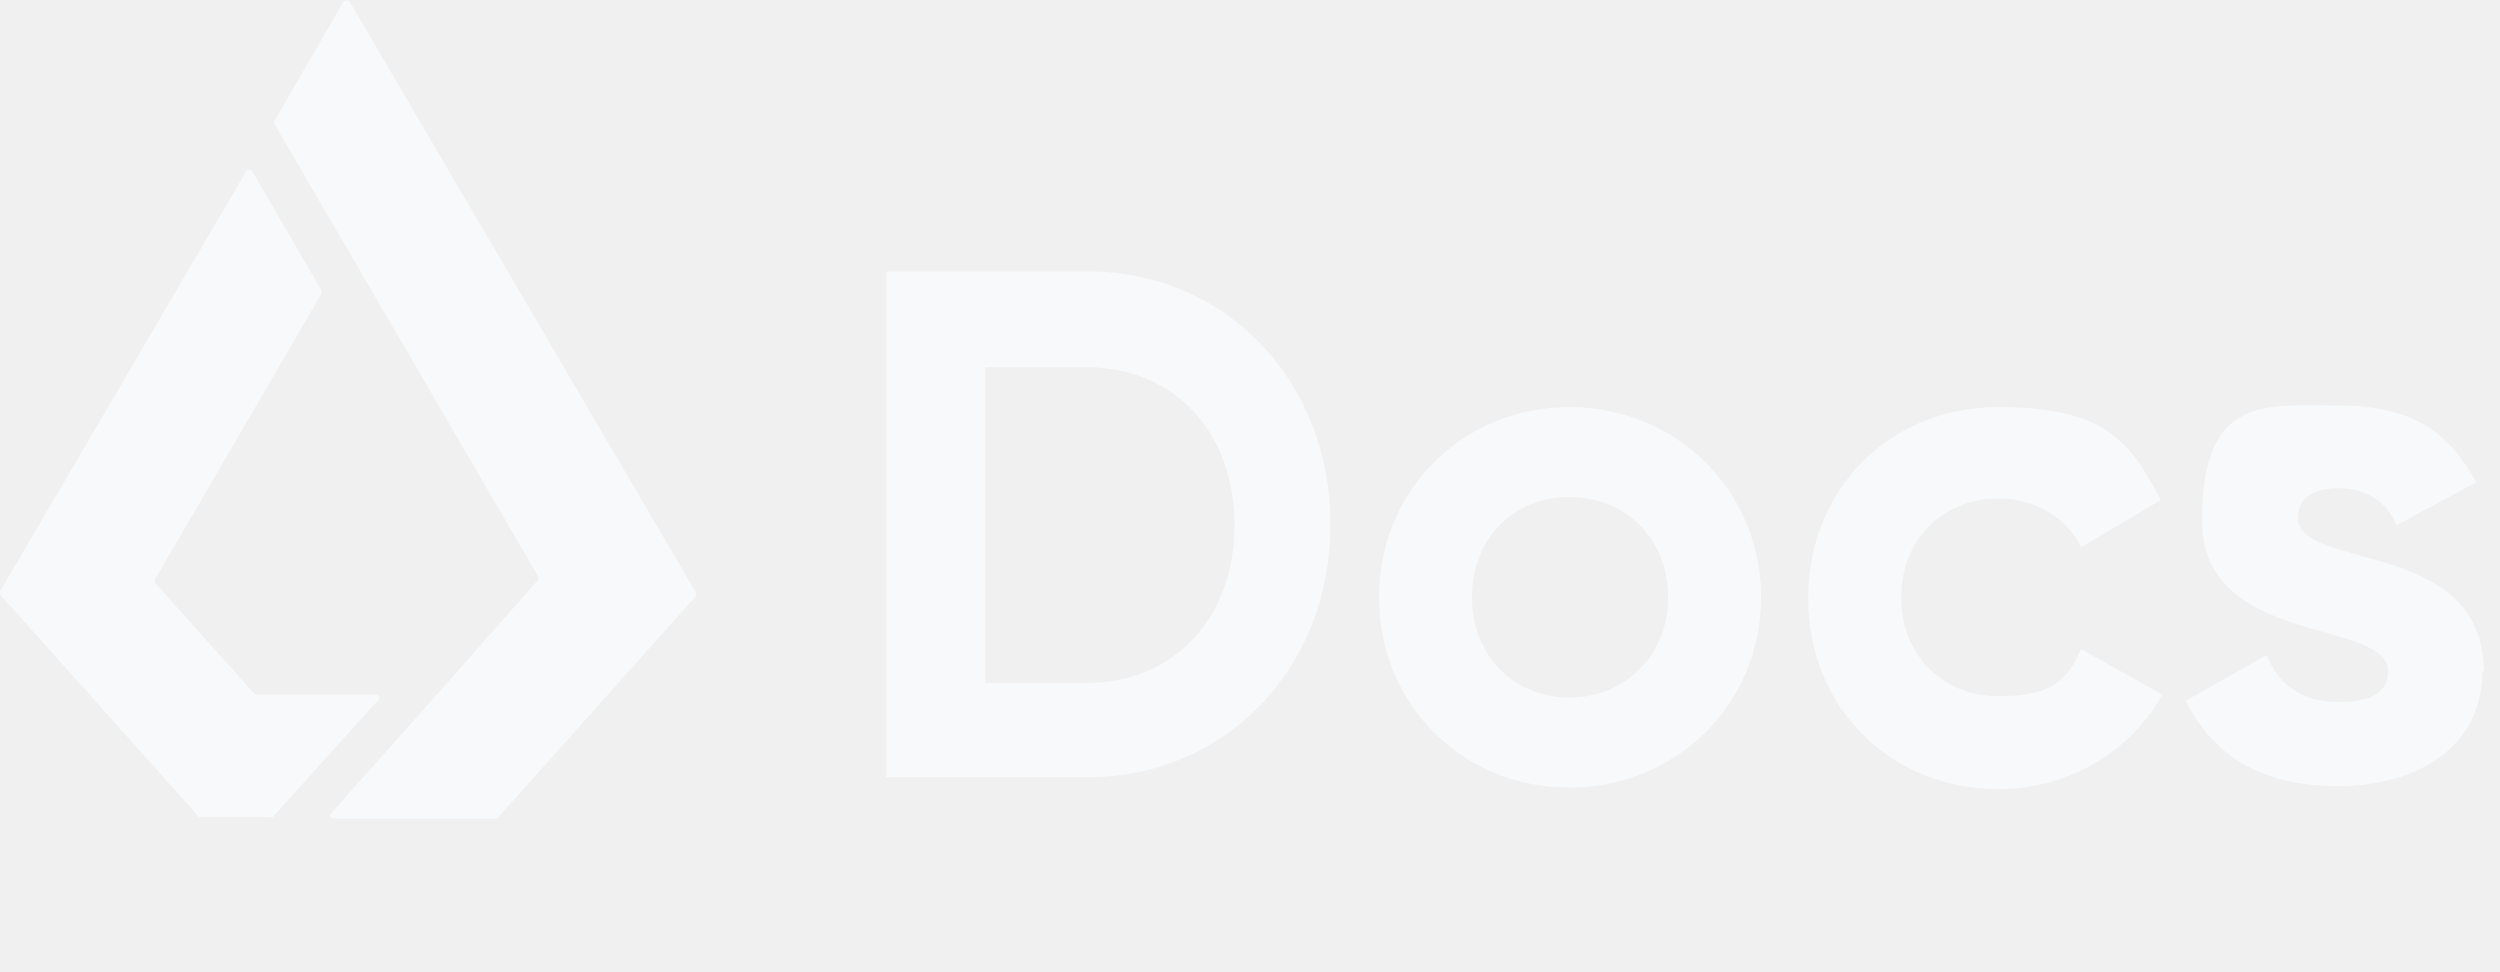
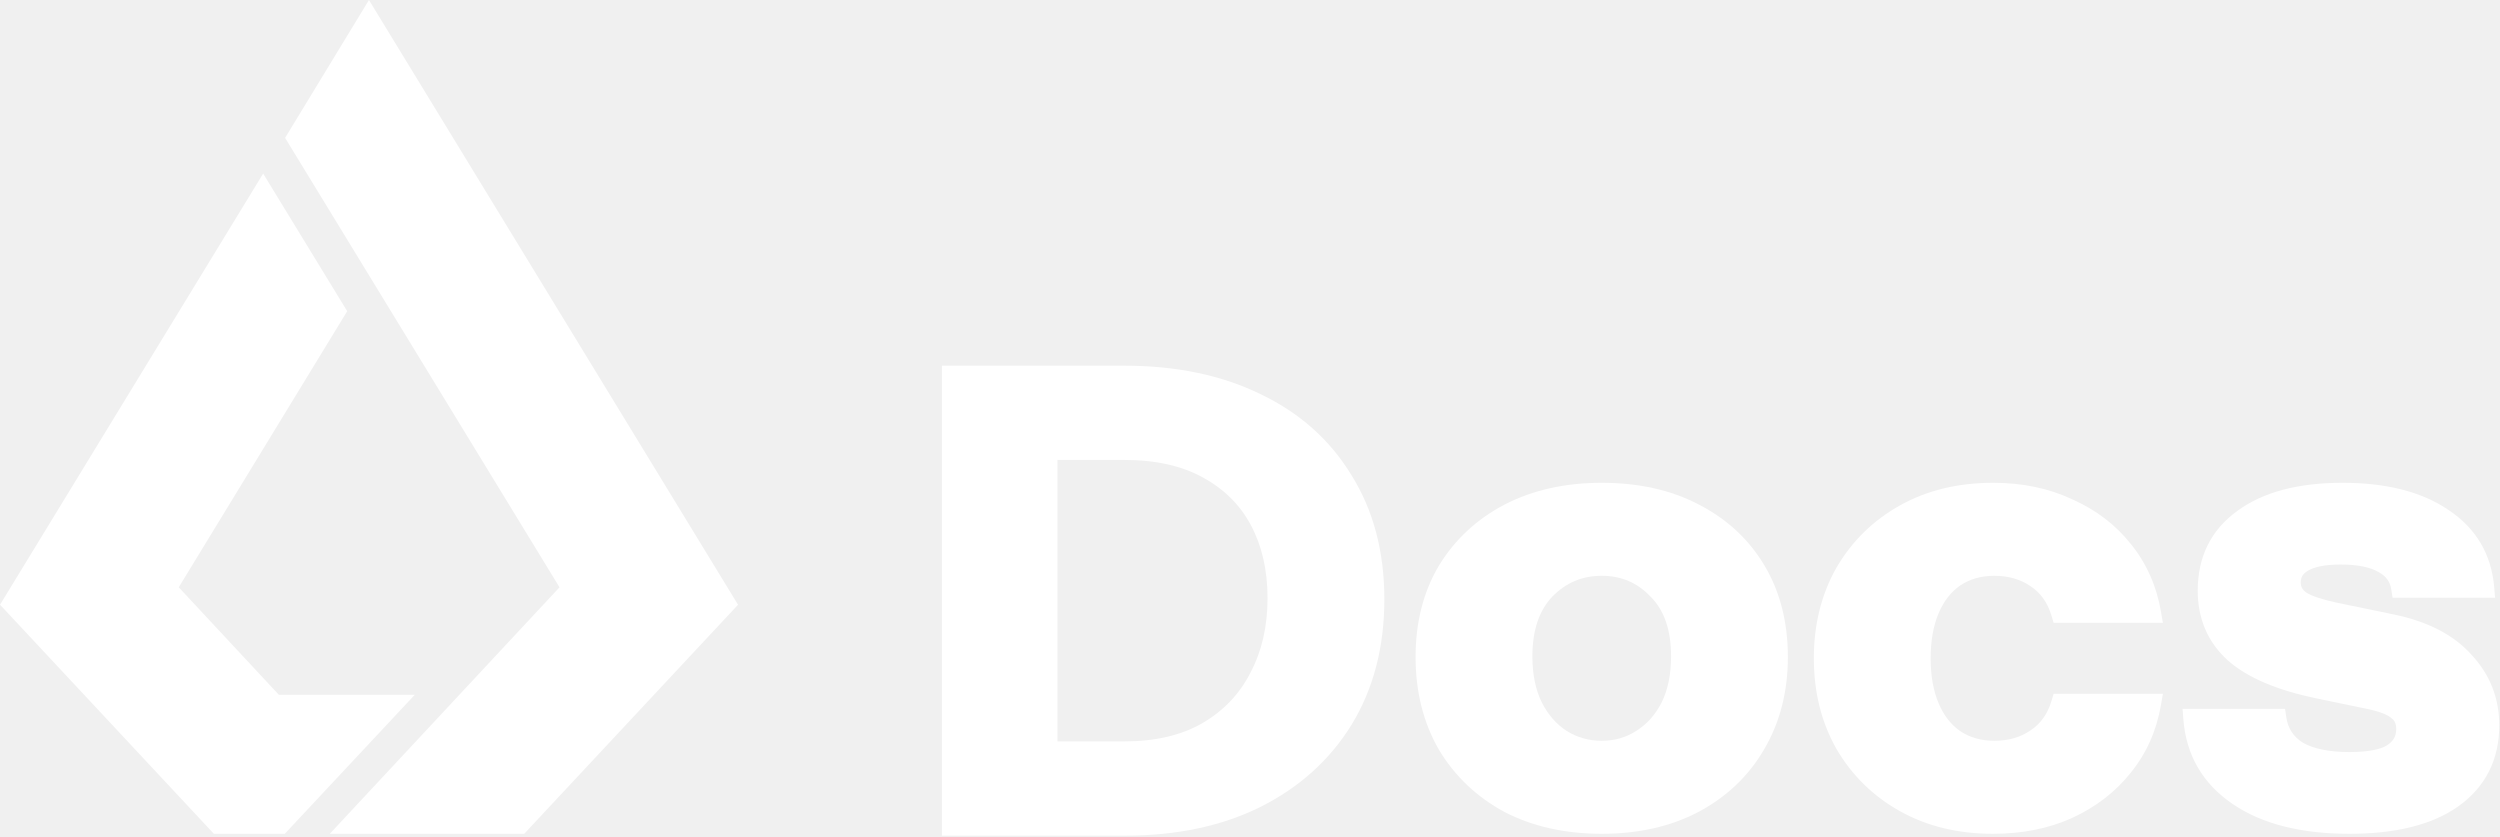
- <svg xmlns="http://www.w3.org/2000/svg" id="Layer_1" data-name="Layer 1" version="1.1" viewBox="0 0 169.5 65.9">
-   <defs>
-     <style>
-       .cls-1 {
-         fill: #f7f9fb;
-         stroke-width: 0px;
-       }
- 
-       .cls-2 {
-         isolation: isolate;
-       }
-     </style>
-   </defs>
-   <g>
-     <path class="cls-1" d="M18.4,55.5l7.3-8.1c.1,0,0-.3-.2-.3h-8.2l-6.8-7.6v-.2l11.3-19.4v-.2l-4.7-8.1c0-.1-.3-.1-.4,0L0,40.1v.2l13.5,15.1h5-.1Z" />
-     <path class="cls-1" d="M23.3.1l-4.7,8.1v.2l4.9,8.4h0l13,22.3v.2l-6.8,7.7h0l-7.3,8.2c-.1,0,0,.3.2.3h11.1l13.5-15.1v-.2L23.7.1c0-.1-.3-.1-.4,0Z" />
-   </g>
-   <g class="cls-2">
-     <g class="cls-2">
-       <g class="cls-2">
-         <path class="cls-1" d="M90.2,35.6c0,9.7-7.1,17.1-16.5,17.1h-13.6V18.4h13.6c9.5,0,16.5,7.5,16.5,17.1ZM83.7,35.6c0-6.3-4.1-10.7-10-10.7h-6.9v21.4h6.9c5.9,0,10-4.4,10-10.7Z" />
-         <path class="cls-1" d="M93.5,40.5c0-7.3,5.7-12.9,12.9-12.9s13,5.6,13,12.9-5.8,12.9-13,12.9-12.9-5.6-12.9-12.9ZM113.1,40.5c0-4-2.9-6.8-6.7-6.8s-6.6,2.8-6.6,6.8,2.9,6.8,6.6,6.8,6.7-2.8,6.7-6.8Z" />
-         <path class="cls-1" d="M122.6,40.5c0-7.3,5.5-12.9,12.9-12.9s9,2.5,11,6.3l-5.4,3.2c-1-2-3.1-3.3-5.6-3.3-3.8,0-6.6,2.8-6.6,6.7s2.8,6.7,6.6,6.7,4.7-1.2,5.6-3.2l5.5,3.1c-2.1,3.8-6.3,6.4-11.1,6.4-7.4,0-12.9-5.6-12.9-12.9Z" />
-         <path class="cls-1" d="M168.3,45.5c0,5.3-4.6,7.8-9.8,7.8s-8.5-2.1-10.3-5.8l5.5-3.1c.7,2,2.4,3.2,4.8,3.2s3.4-.7,3.4-2.1c0-3.6-12.6-1.6-12.6-10.2s4.3-7.8,9.3-7.8,7.4,1.8,9.3,5.2l-5.4,2.9c-.7-1.6-2.1-2.5-3.9-2.5s-2.8.7-2.8,2c0,3.6,12.6,1.4,12.6,10.4Z" />
-       </g>
-     </g>
-   </g>
+ <svg xmlns="http://www.w3.org/2000/svg" width="1046" height="350" viewBox="0 0 1046 350" fill="none">
+   <path d="M154.372 0L119.285 57.689L234.098 245.73L137.974 348.871H219.32L308.796 253.021L154.372 0Z" fill="white" />
+   <path d="M116.667 290.696L74.793 245.719L145.273 130.201L110.103 72.624L0.011 253.01L89.487 348.86H119.153L173.543 290.696H116.667Z" fill="white" />
+   <path fill-rule="evenodd" clip-rule="evenodd" d="M932.307 330C923.354 322.471 918.419 312.665 917.501 300.582H917.501C917.604 301.944 917.759 303.278 917.964 304.582C919.583 314.847 924.363 323.32 932.307 330ZM983.001 318.66C983.001 318.66 983.001 318.66 983.001 318.66C983.514 318.66 984.018 318.656 984.513 318.647C984.018 318.656 983.514 318.66 983.001 318.66ZM1000.35 315.532C1000.51 315.441 1000.66 315.349 1000.82 315.254C1004.66 312.809 1006.58 309.403 1006.58 305.036C1006.58 301.717 1005.45 299.185 1003.17 297.438C1002.52 296.838 1001.69 296.271 1000.67 295.739C1001.69 296.271 1002.52 296.838 1003.17 297.438C1005.45 299.185 1006.58 301.717 1006.58 305.036C1006.58 309.403 1004.66 312.809 1000.82 315.254C1000.66 315.349 1000.51 315.441 1000.35 315.532ZM976.713 256.042C976.713 256.042 976.713 256.042 976.713 256.042ZM996.342 235.424C996.618 235.567 996.887 235.715 997.149 235.868C1001.34 238.139 1003.79 241.545 1004.48 246.086H1004.48C1003.79 241.545 1001.34 238.139 997.149 235.868C996.887 235.715 996.618 235.567 996.342 235.424ZM956.342 208.751C949.399 210.585 943.439 213.336 938.461 217.004C928.505 224.165 923.527 234.209 923.527 247.134C923.527 257.789 927.282 266.522 934.793 273.334C936.431 274.782 938.269 276.15 940.306 277.44C938.269 276.15 936.431 274.782 934.793 273.334C927.282 266.522 923.527 257.789 923.527 247.134C923.527 234.209 928.505 224.165 938.461 217.004C943.439 213.336 949.399 210.585 956.342 208.751ZM956.566 300C957.266 304.756 959.544 308.25 963.559 310.765C967.965 313.239 974.331 314.66 983.001 314.66C991.01 314.66 996.001 313.521 998.69 311.866C1001.42 310.119 1002.58 307.958 1002.58 305.036C1002.58 302.737 1001.86 301.472 1000.74 300.609L1000.6 300.503L1000.47 300.387C999.223 299.242 996.225 297.839 990.565 296.637L990.555 296.635L969.089 292.185L969.083 292.184C952.887 288.802 940.403 283.63 932.144 276.331L932.125 276.314L932.106 276.297C923.712 268.684 919.527 258.852 919.527 247.134C919.527 233.012 925.053 221.73 936.105 213.771C946.99 205.758 961.821 202 980.119 202C998.252 202 1013.18 205.674 1024.54 213.427C1036.02 221.091 1042.43 231.972 1043.58 245.754L1043.94 250.086H1001.05L1000.53 246.694C1000.03 243.443 998.384 241.086 995.244 239.385L995.188 239.355L995.133 239.323C991.811 237.385 986.685 236.2 979.333 236.2C972.616 236.2 968.243 237.231 965.671 238.774L965.644 238.79L965.617 238.806C963.465 240.052 962.635 241.565 962.635 243.728C962.635 245.415 963.266 246.75 965.022 247.98C967.217 249.328 971.252 250.768 977.54 252.128L977.558 252.132L1001.63 257.103L1001.63 257.104C1015.62 260.011 1026.62 265.554 1034.17 274.051C1041.83 282.298 1045.69 292.169 1045.69 303.464C1045.69 317.804 1039.95 329.259 1028.55 337.377L1028.54 337.384C1017.47 345.209 1002.12 348.86 983.001 348.86C962.946 348.86 946.522 344.836 934.112 336.375C921.589 327.837 914.653 315.908 913.512 300.885L913.186 296.582H956.064L956.566 300Z" fill="white" />
+   <path fill-rule="evenodd" clip-rule="evenodd" d="M833.916 202C846.108 202 857.17 204.274 867.022 208.913C876.971 213.342 885.172 219.565 891.532 227.601C898.096 235.673 902.29 245.132 904.144 255.886L904.951 260.566H859.228L858.378 257.706C856.693 252.04 853.724 247.981 849.54 245.24L849.513 245.222L849.486 245.204C845.338 242.389 840.379 240.916 834.44 240.916C828.866 240.916 824.164 242.295 820.182 244.941C816.357 247.597 813.321 251.406 811.136 256.556C808.947 261.717 807.786 267.974 807.786 275.43C807.786 282.886 808.947 289.143 811.136 294.304C813.321 299.454 816.357 303.263 820.182 305.919C824.164 308.565 828.866 309.944 834.44 309.944C840.379 309.944 845.338 308.471 849.486 305.656L849.513 305.638L849.54 305.62C853.724 302.879 856.693 298.82 858.378 293.154L859.228 290.294H904.951L904.144 294.974C902.29 305.728 898.096 315.187 891.533 323.258C885.175 331.292 876.979 337.599 867.037 342.202L867.021 342.209L867.006 342.216C857.157 346.676 846.102 348.86 833.916 348.86C819.362 348.86 806.359 345.762 795.027 339.446C783.75 333.16 774.843 324.442 768.367 313.34L768.354 313.318L768.342 313.296C762.024 302.147 758.914 289.488 758.914 275.43C758.914 261.372 762.024 248.713 768.342 237.564L768.354 237.542L768.367 237.521C774.843 226.418 783.75 217.7 795.027 211.414C806.359 205.098 819.362 202 833.916 202Z" fill="white" />
+   <path fill-rule="evenodd" clip-rule="evenodd" d="M710.553 339.746C722.356 333.476 731.56 324.757 738.064 313.611C744.753 302.273 748.046 289.332 748.046 274.906C748.046 260.5 744.849 247.721 738.317 236.709C731.803 225.729 722.588 217.186 710.782 211.096C699.106 204.983 685.525 202 670.162 202C654.959 202 641.386 204.989 629.553 211.091L629.542 211.097L629.53 211.103C617.904 217.193 608.711 225.724 602.034 236.667L602.021 236.688L602.008 236.709C595.476 247.721 592.278 260.5 592.278 274.906C592.278 289.315 595.477 302.244 601.979 313.577L601.998 313.611L602.018 313.644C608.685 324.755 617.866 333.463 629.487 339.734L629.52 339.752L629.553 339.769C641.386 345.871 654.959 348.86 670.162 348.86C685.364 348.86 698.86 345.871 710.532 339.757L710.543 339.752L710.553 339.746ZM684.559 305.829C688.949 303.104 692.486 299.224 695.153 294.056C697.78 288.793 699.174 282.366 699.174 274.644C699.174 263.302 696.148 255.197 690.652 249.7L690.614 249.662L690.577 249.623C685.055 243.794 678.337 240.916 670.162 240.916C661.994 240.916 655.173 243.792 649.467 249.643C644.086 255.335 641.15 263.487 641.15 274.644C641.15 282.366 642.545 288.793 645.172 294.056C647.85 299.247 651.315 303.129 655.53 305.846C659.939 308.575 664.785 309.944 670.162 309.944C675.55 309.944 680.294 308.571 684.505 305.863L684.532 305.846L684.559 305.829Z" fill="white" />
+   <path fill-rule="evenodd" clip-rule="evenodd" d="M470.412 310.2H442.448V192.44H470.412C483.716 192.44 494.621 194.966 503.315 199.797L503.329 199.804L503.342 199.812C512.292 204.693 518.961 211.385 523.467 219.914C528.006 228.506 530.34 238.587 530.34 250.272C530.34 262.116 527.925 272.464 523.203 281.418L523.19 281.444L523.177 281.469C518.648 290.365 511.953 297.4 502.995 302.614C494.306 307.6 483.507 310.2 470.412 310.2ZM394.1 349.64V153H470.412C492.023 153 511.068 156.929 527.434 164.926C543.801 172.75 556.538 184.085 565.519 198.92C574.701 213.624 579.212 230.97 579.212 250.796C579.212 270.635 574.696 288.146 565.527 303.182L565.521 303.192L565.515 303.201C556.369 318.019 543.566 329.517 527.22 337.69L527.212 337.694L527.204 337.698C511.005 345.707 492.122 349.64 470.674 349.64H394.1Z" fill="white" />
</svg>
